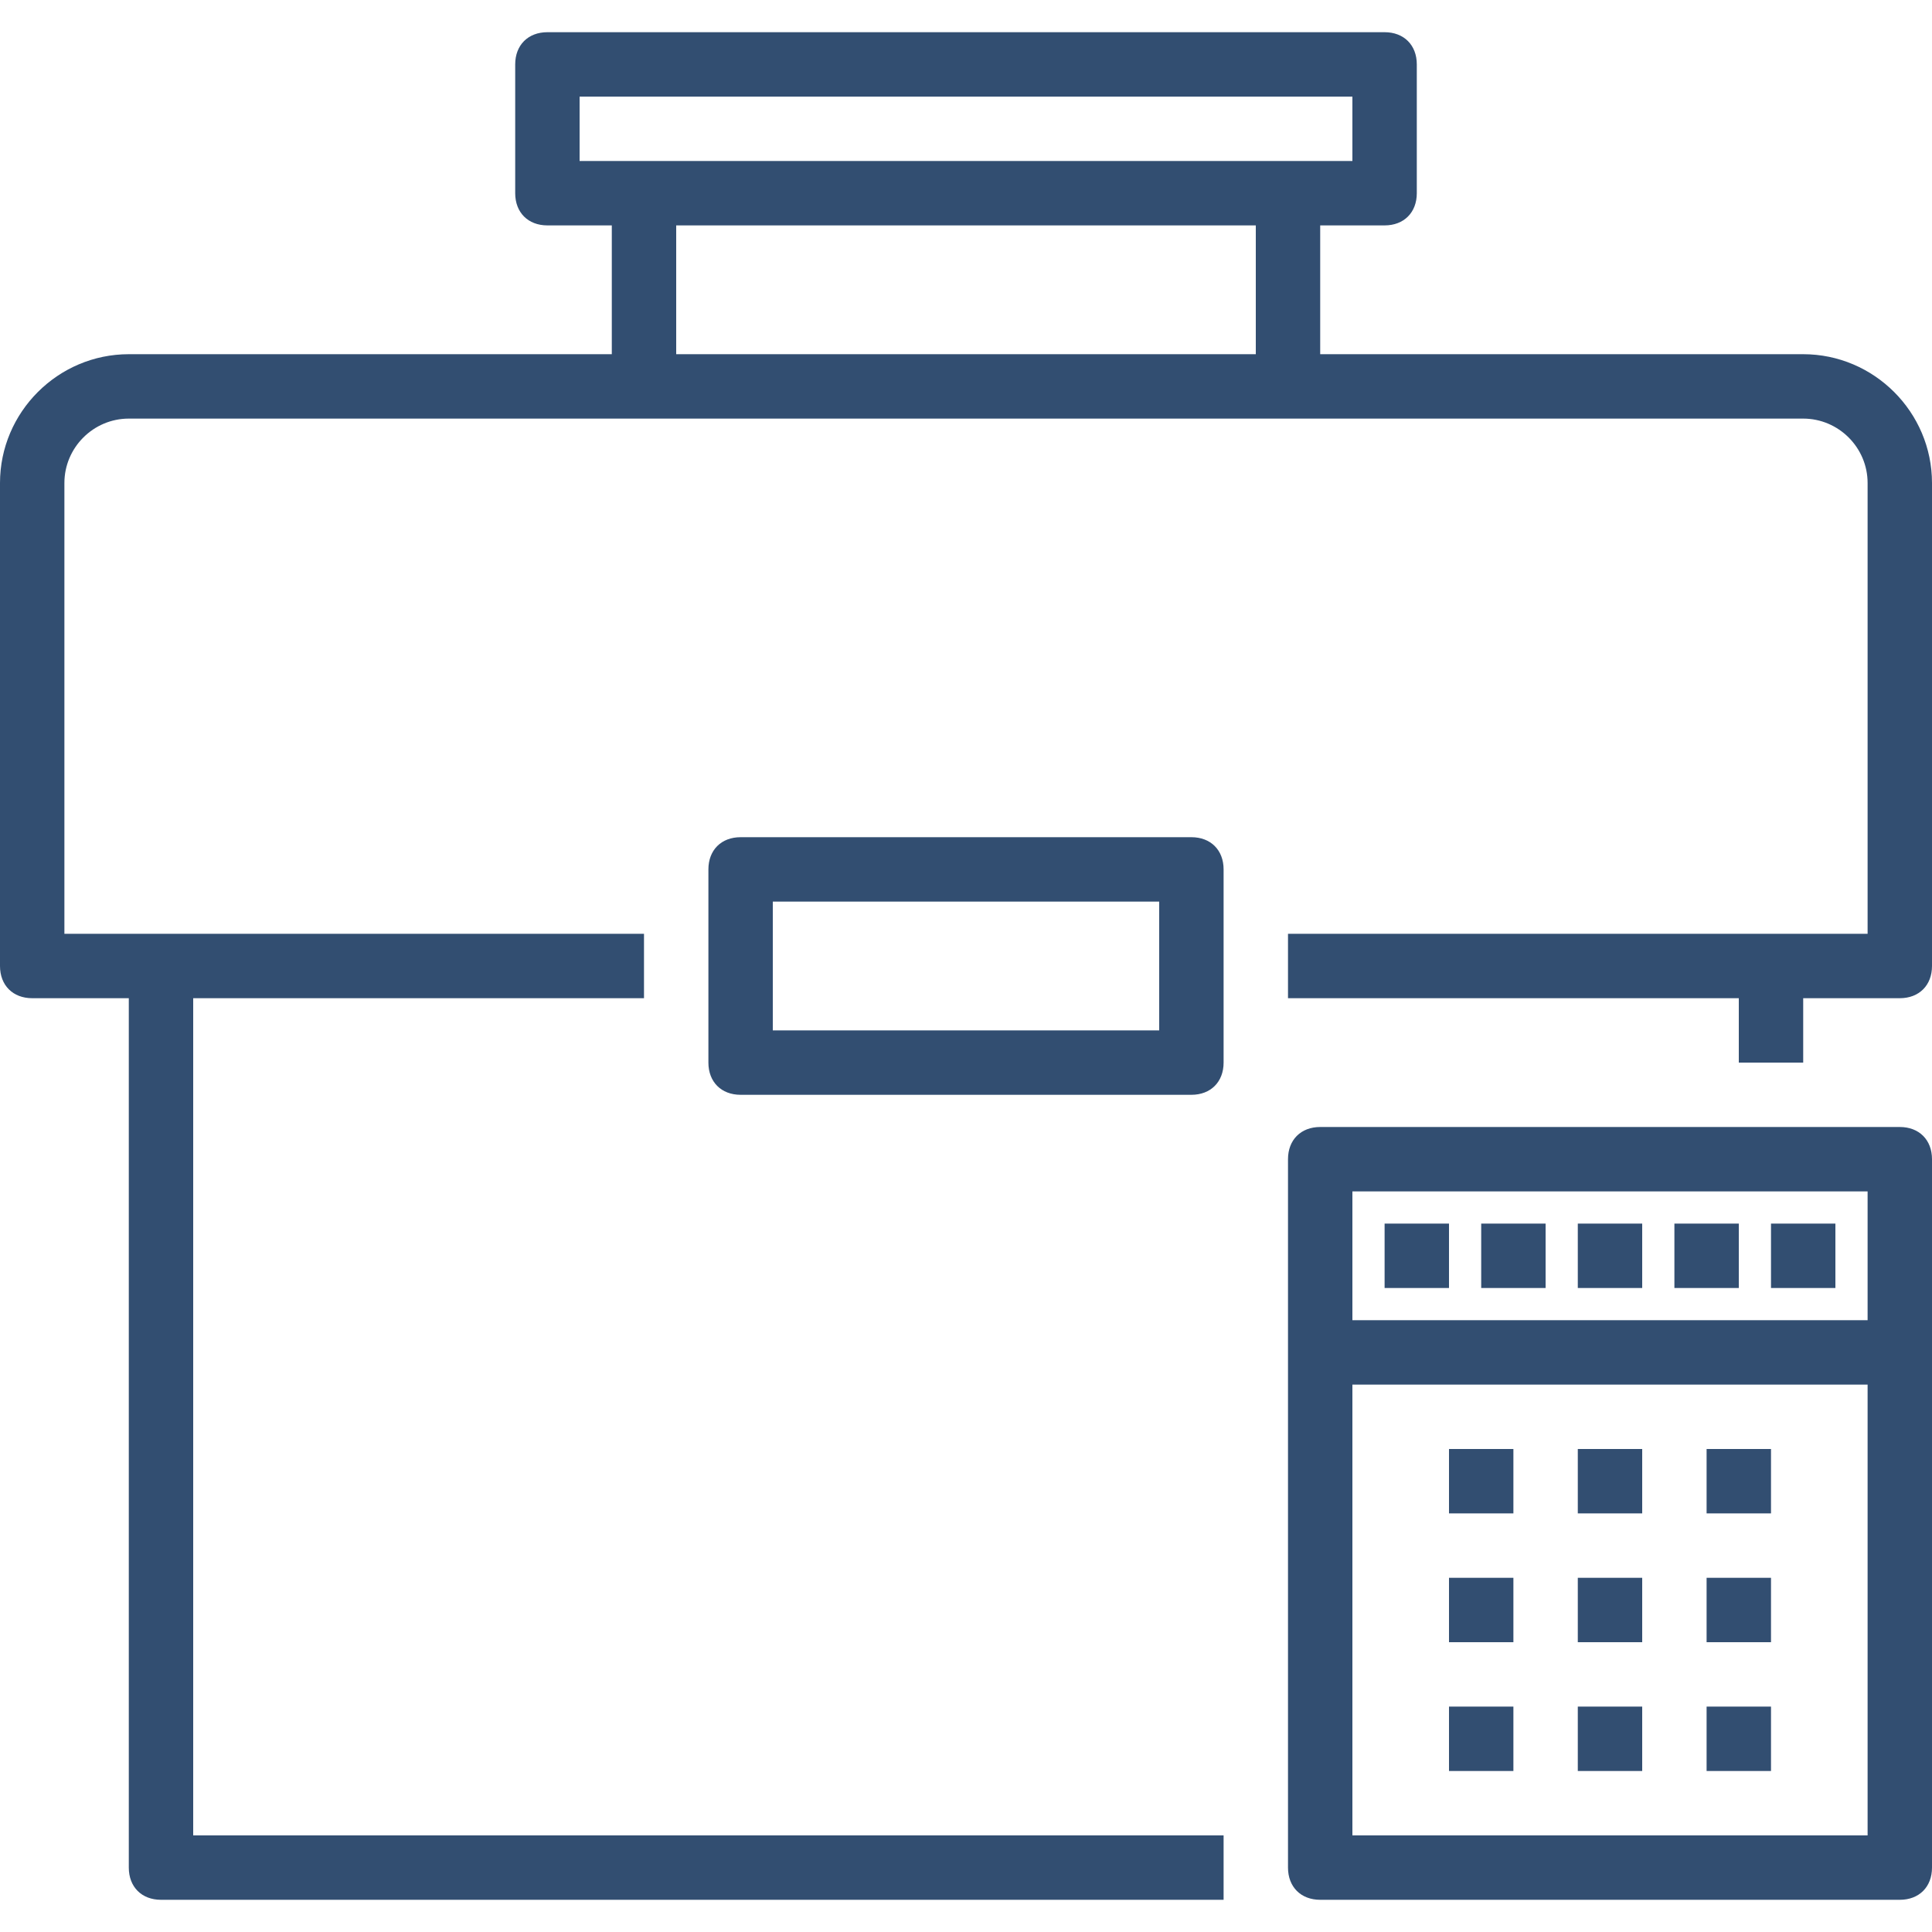
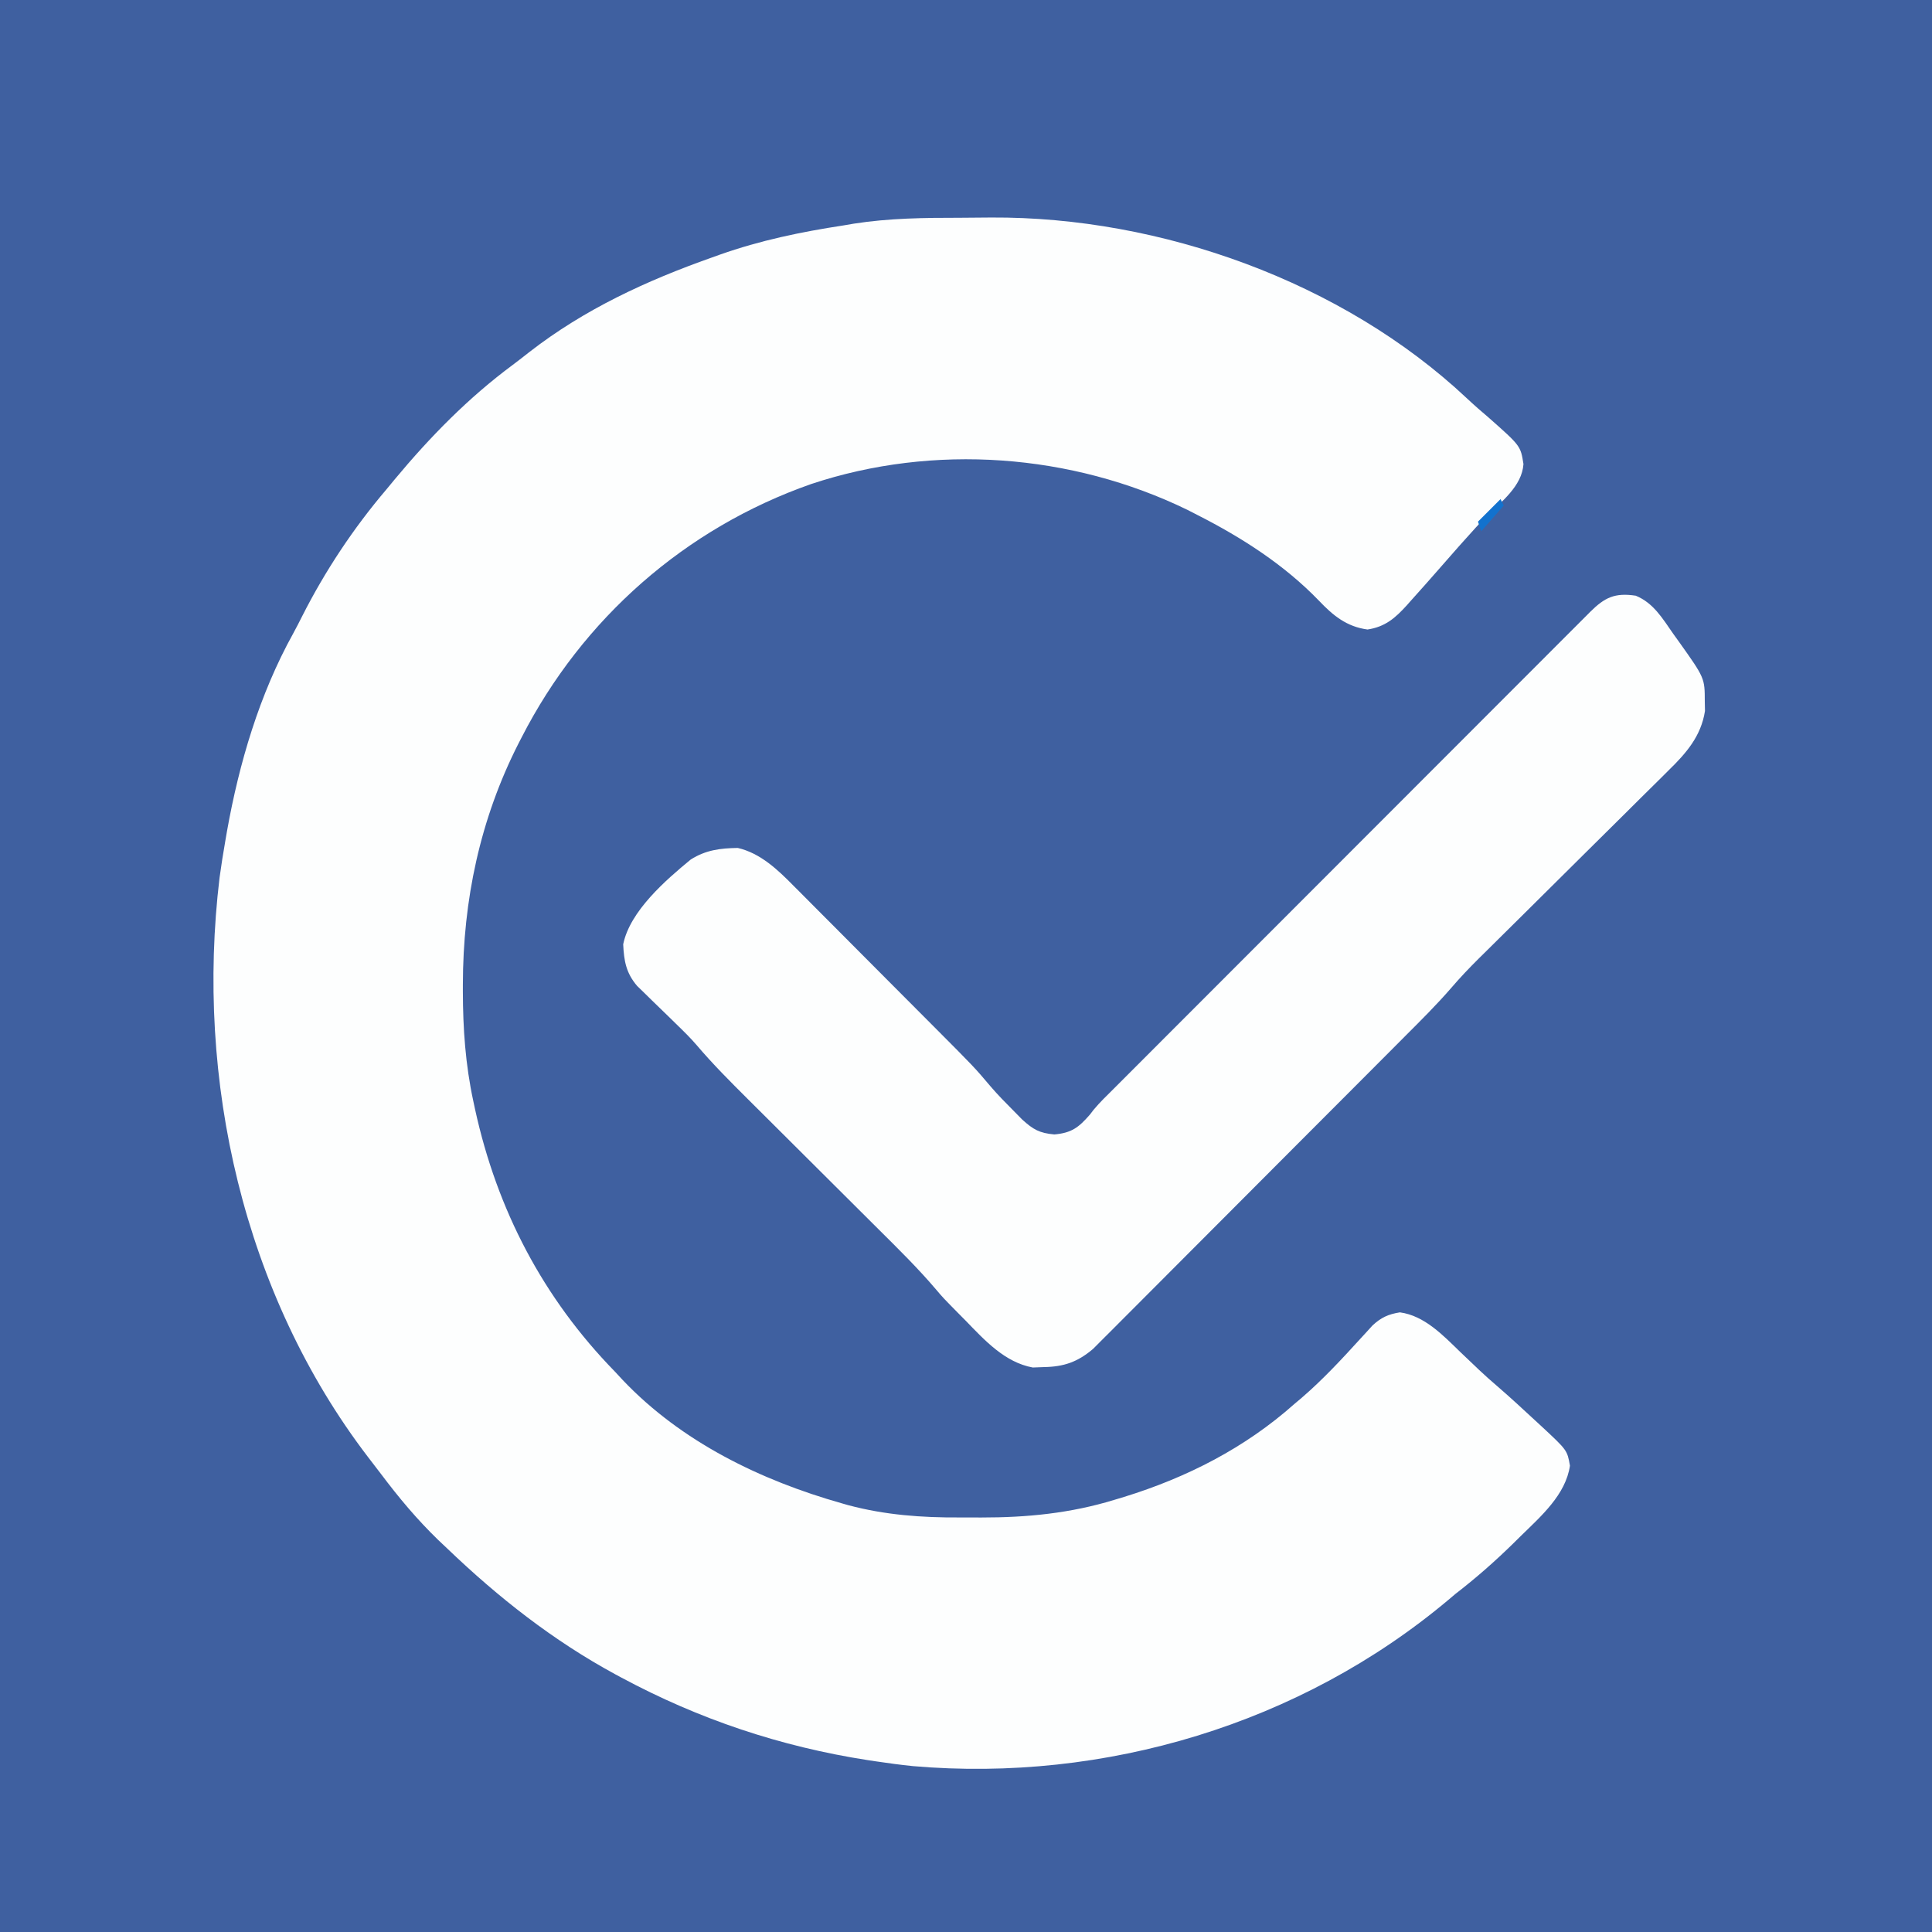
- <svg xmlns="http://www.w3.org/2000/svg" fill="#324e71" version="1.1" id="Capa_1" viewBox="0 0 60 60" xml:space="preserve">
-   <g>
-     <g>
-       <path d="M56,11H41V7h2c0.6,0,1-0.4,1-1V2c0-0.6-0.4-1-1-1H17c-0.6,0-1,0.4-1,1v4c0,0.6,0.4,1,1,1h2v4H4c-2.2,0-4,1.8-4,4v15       c0,0.6,0.4,1,1,1h3v27c0,0.6,0.4,1,1,1h33v-2H6V31h14v-2H5H2V15c0-1.1,0.9-2,2-2h16h20h16c1.1,0,2,0.9,2,2v14h-3H40v2h14v2h2v-2h3       c0.6,0,1-0.4,1-1V15C60,12.8,58.2,11,56,11z M18,3h24v2H18V3z M21,11V7h18v4H21z" />
-       <path d="M37,26H23c-0.6,0-1,0.4-1,1v6c0,0.6,0.4,1,1,1h14c0.6,0,1-0.4,1-1v-6C38,26.4,37.6,26,37,26z M36,32H24v-4h12V32z" />
-       <path d="M59,35H41c-0.6,0-1,0.4-1,1v22c0,0.6,0.4,1,1,1h18c0.6,0,1-0.4,1-1V36C60,35.4,59.6,35,59,35z M58,37v4H42v-4H58z M42,57       V43h16v14H42z" />
-       <rect x="45" y="45" width="2" height="2" />
-       <rect x="49" y="45" width="2" height="2" />
-       <rect x="53" y="45" width="2" height="2" />
-       <rect x="45" y="49" width="2" height="2" />
-       <rect x="49" y="49" width="2" height="2" />
-       <rect x="53" y="49" width="2" height="2" />
-       <rect x="45" y="53" width="2" height="2" />
-       <rect x="49" y="53" width="2" height="2" />
-       <rect x="53" y="53" width="2" height="2" />
-       <rect x="43" y="38" width="2" height="2" />
-       <rect x="46" y="38" width="2" height="2" />
-       <rect x="49" y="38" width="2" height="2" />
-       <rect x="52" y="38" width="2" height="2" />
-       <rect x="55" y="38" width="2" height="2" />
-     </g>
-   </g>
+ <svg xmlns="http://www.w3.org/2000/svg" version="1.1" width="600" height="600">
+   <path d="M0 0 C198 0 396 0 600 0 C600 198 600 396 600 600 C402 600 204 600 0 600 C0 402 0 204 0 0 Z " fill="#3F60A0" transform="translate(0,0)" />
+   <path d="M0 0 C3.225 -0.004 6.449 -0.041 9.674 -0.079 C62.2 -0.363 118.79 19.811 157.36 56.058 C159.568 58.13 161.827 60.102 164.137 62.058 C174.061 70.837 174.061 70.837 174.949 76.496 C174.493 83.366 168.031 88.243 163.398 92.801 C161.178 95.015 159.095 97.341 157.012 99.683 C155.931 100.888 155.931 100.888 154.828 102.117 C153.022 104.148 151.232 106.193 149.449 108.246 C148.244 109.623 147.035 110.998 145.824 112.371 C145.185 113.095 145.185 113.095 144.533 113.835 C143.096 115.458 141.649 117.071 140.199 118.683 C139.744 119.199 139.288 119.715 138.819 120.247 C135.13 124.321 132.016 127.04 126.512 127.871 C120.021 126.99 115.813 123.534 111.387 118.871 C100.671 107.777 87.502 99.322 73.824 92.371 C72.749 91.819 71.674 91.267 70.567 90.699 C34.59 73.206 -8.207 70.035 -46.234 82.683 C-85.389 96.397 -117.304 124.508 -136.176 161.371 C-136.494 161.988 -136.812 162.605 -137.139 163.24 C-149.082 186.721 -154.402 211.939 -154.426 238.183 C-154.426 238.869 -154.427 239.555 -154.428 240.262 C-154.41 251.855 -153.625 263.018 -151.176 274.371 C-150.91 275.616 -150.91 275.616 -150.639 276.887 C-143.808 308.074 -129.548 335.467 -107.176 358.371 C-105.996 359.643 -105.996 359.643 -104.793 360.941 C-86.528 380.17 -61.981 392.089 -36.738 399.246 C-35.73 399.532 -35.73 399.532 -34.701 399.825 C-23.242 402.874 -11.914 403.698 -0.12 403.631 C2.124 403.621 4.367 403.631 6.612 403.644 C20.724 403.661 34.259 402.336 47.824 398.183 C48.851 397.874 49.877 397.565 50.934 397.247 C70.463 391.211 88.488 382.022 103.824 368.371 C104.593 367.722 105.361 367.074 106.153 366.406 C112.686 360.77 118.488 354.51 124.292 348.134 C124.95 347.419 125.608 346.705 126.285 345.968 C126.871 345.324 127.457 344.679 128.06 344.015 C130.723 341.533 132.993 340.503 136.574 339.933 C144.213 340.961 149.991 347.074 155.324 352.246 C156.647 353.504 157.969 354.762 159.293 356.019 C160.221 356.904 160.221 356.904 161.168 357.807 C163.011 359.547 164.898 361.223 166.824 362.871 C170.847 366.34 174.742 369.947 178.637 373.558 C179.296 374.165 179.956 374.772 180.635 375.398 C188.54 382.757 188.54 382.757 189.387 387.558 C188.056 396.579 180.406 403.246 174.137 409.371 C173.34 410.158 172.542 410.946 171.721 411.757 C166.01 417.344 160.155 422.494 153.824 427.371 C152.761 428.27 152.761 428.27 151.676 429.187 C105.75 467.781 44.912 485.988 -14.638 480.855 C-18.5 480.459 -22.337 479.947 -26.176 479.371 C-27.036 479.242 -27.896 479.113 -28.782 478.98 C-55.79 474.781 -81.097 466.301 -105.176 453.371 C-105.781 453.046 -106.386 452.721 -107.01 452.387 C-126.31 441.927 -143.376 428.516 -159.176 413.371 C-160.123 412.476 -161.07 411.581 -162.047 410.66 C-168.627 404.294 -174.311 397.495 -179.801 390.194 C-181.162 388.389 -182.542 386.6 -183.926 384.812 C-222.609 334.172 -237.545 267.719 -229.988 204.933 C-229.462 201.063 -228.848 197.217 -228.176 193.371 C-228.015 192.434 -227.854 191.497 -227.688 190.531 C-223.902 169.348 -217.61 148.015 -207.142 129.137 C-206.161 127.345 -205.236 125.533 -204.32 123.707 C-197.197 109.647 -188.391 96.374 -178.176 84.371 C-177.299 83.31 -176.422 82.249 -175.547 81.187 C-164.566 67.995 -152.732 55.907 -138.922 45.677 C-137.172 44.368 -135.454 43.024 -133.738 41.671 C-116.691 28.432 -97.433 19.531 -77.176 12.371 C-76.35 12.074 -75.524 11.778 -74.673 11.473 C-62.087 7.017 -49.358 4.38 -36.176 2.371 C-34.616 2.104 -34.616 2.104 -33.025 1.831 C-22.029 0.112 -11.11 -0.002 0 0 Z " fill="#FDFEFE" transform="translate(298.1755,67.62939)" />
+   <path d="M0 0 C5.528 2.272 8.316 7.086 11.625 11.812 C12.197 12.607 12.77 13.402 13.359 14.221 C21.428 25.563 21.428 25.563 21.438 32.875 C21.467 34.325 21.467 34.325 21.496 35.805 C20.279 43.645 15.659 48.917 10.139 54.299 C9.117 55.32 9.117 55.32 8.073 56.362 C5.833 58.595 3.579 60.813 1.324 63.031 C-0.246 64.592 -1.815 66.153 -3.384 67.715 C-7.507 71.817 -11.642 75.908 -15.78 79.996 C-22.394 86.535 -28.989 93.092 -35.587 99.648 C-37.883 101.926 -40.183 104.2 -42.484 106.474 C-43.907 107.883 -45.329 109.292 -46.751 110.701 C-47.384 111.324 -48.016 111.946 -48.668 112.588 C-51.66 115.558 -54.532 118.572 -57.278 121.771 C-61.866 127.079 -66.842 131.998 -71.797 136.958 C-72.872 138.038 -73.947 139.118 -75.022 140.198 C-77.92 143.11 -80.822 146.018 -83.724 148.925 C-85.54 150.743 -87.355 152.563 -89.171 154.382 C-94.858 160.083 -100.547 165.782 -106.239 171.478 C-112.797 178.04 -119.348 184.609 -125.893 191.183 C-130.965 196.277 -136.044 201.365 -141.127 206.449 C-144.157 209.481 -147.186 212.516 -150.208 215.556 C-153.047 218.411 -155.893 221.26 -158.745 224.103 C-159.789 225.146 -160.83 226.191 -161.868 227.239 C-163.288 228.672 -164.719 230.095 -166.15 231.517 C-166.946 232.315 -167.743 233.113 -168.563 233.935 C-173.341 237.984 -177.597 239.458 -183.812 239.562 C-184.953 239.605 -186.094 239.648 -187.27 239.691 C-195.969 238.079 -202.17 231.267 -208.125 225.125 C-208.789 224.456 -209.453 223.787 -210.137 223.098 C-215.132 218.025 -215.132 218.025 -217.3 215.466 C-222.906 208.868 -229.057 202.829 -235.193 196.731 C-237.257 194.681 -239.317 192.627 -241.376 190.573 C-245.748 186.213 -250.124 181.856 -254.5 177.5 C-259.576 172.448 -264.651 167.393 -269.721 162.335 C-271.739 160.323 -273.76 158.315 -275.781 156.307 C-281.241 150.868 -286.651 145.454 -291.644 139.576 C-293.568 137.339 -295.65 135.289 -297.77 133.238 C-298.595 132.429 -299.421 131.621 -300.271 130.787 C-301.981 129.122 -303.695 127.461 -305.412 125.803 C-306.231 124.998 -307.051 124.193 -307.895 123.363 C-308.636 122.644 -309.376 121.925 -310.14 121.185 C-313.553 117.176 -314.222 113.458 -314.461 108.258 C-312.354 97.935 -301.263 88.329 -293.469 81.918 C-288.793 78.978 -284.335 78.419 -278.871 78.336 C-271.847 79.96 -266.441 85.119 -261.511 90.132 C-260.917 90.725 -260.322 91.317 -259.71 91.928 C-257.766 93.868 -255.834 95.818 -253.902 97.77 C-252.541 99.134 -251.179 100.498 -249.817 101.861 C-246.971 104.712 -244.129 107.567 -241.292 110.427 C-237.672 114.075 -234.044 117.714 -230.412 121.351 C-226.926 124.841 -223.446 128.337 -219.965 131.832 C-219.309 132.49 -218.653 133.147 -217.978 133.825 C-205.402 146.448 -205.402 146.448 -200.328 152.444 C-198.109 155.044 -195.721 157.449 -193.312 159.875 C-192.401 160.801 -191.49 161.726 -190.551 162.68 C-187.116 165.805 -185.179 166.893 -180.562 167.312 C-175.201 166.842 -172.998 165.148 -169.5 161.125 C-168.959 160.417 -168.959 160.417 -168.406 159.695 C-166.424 157.305 -164.203 155.189 -162 153 C-161.005 152.005 -160.011 151.01 -159.017 150.014 C-158.209 149.205 -158.209 149.205 -157.386 148.381 C-156.81 147.805 -156.235 147.229 -155.642 146.635 C-154.346 145.338 -153.05 144.04 -151.754 142.743 C-151.066 142.054 -150.378 141.366 -149.67 140.656 C-133.862 124.831 -118.051 109.008 -102.238 93.186 C-93.096 84.04 -83.956 74.892 -74.818 65.742 C-66.84 57.754 -58.86 49.768 -50.878 41.784 C-46.653 37.558 -42.43 33.331 -38.208 29.103 C-34.244 25.131 -30.277 21.162 -26.308 17.195 C-24.848 15.735 -23.39 14.274 -21.932 12.813 C-19.95 10.825 -17.964 8.841 -15.977 6.857 C-15.395 6.272 -14.813 5.687 -14.213 5.084 C-9.665 0.553 -6.514 -0.986 0 0 Z " fill="#FDFEFE" transform="translate(508,185)" />
+   <path d="M0 0 C0.33 0.66 0.66 1.32 1 2 C-1.31 4.64 -3.62 7.28 -6 10 C-6.33 9.01 -6.66 8.02 -7 7 C-4.69 4.69 -2.38 2.38 0 0 Z " fill="#1272CE" transform="translate(466,155)" />
</svg>
